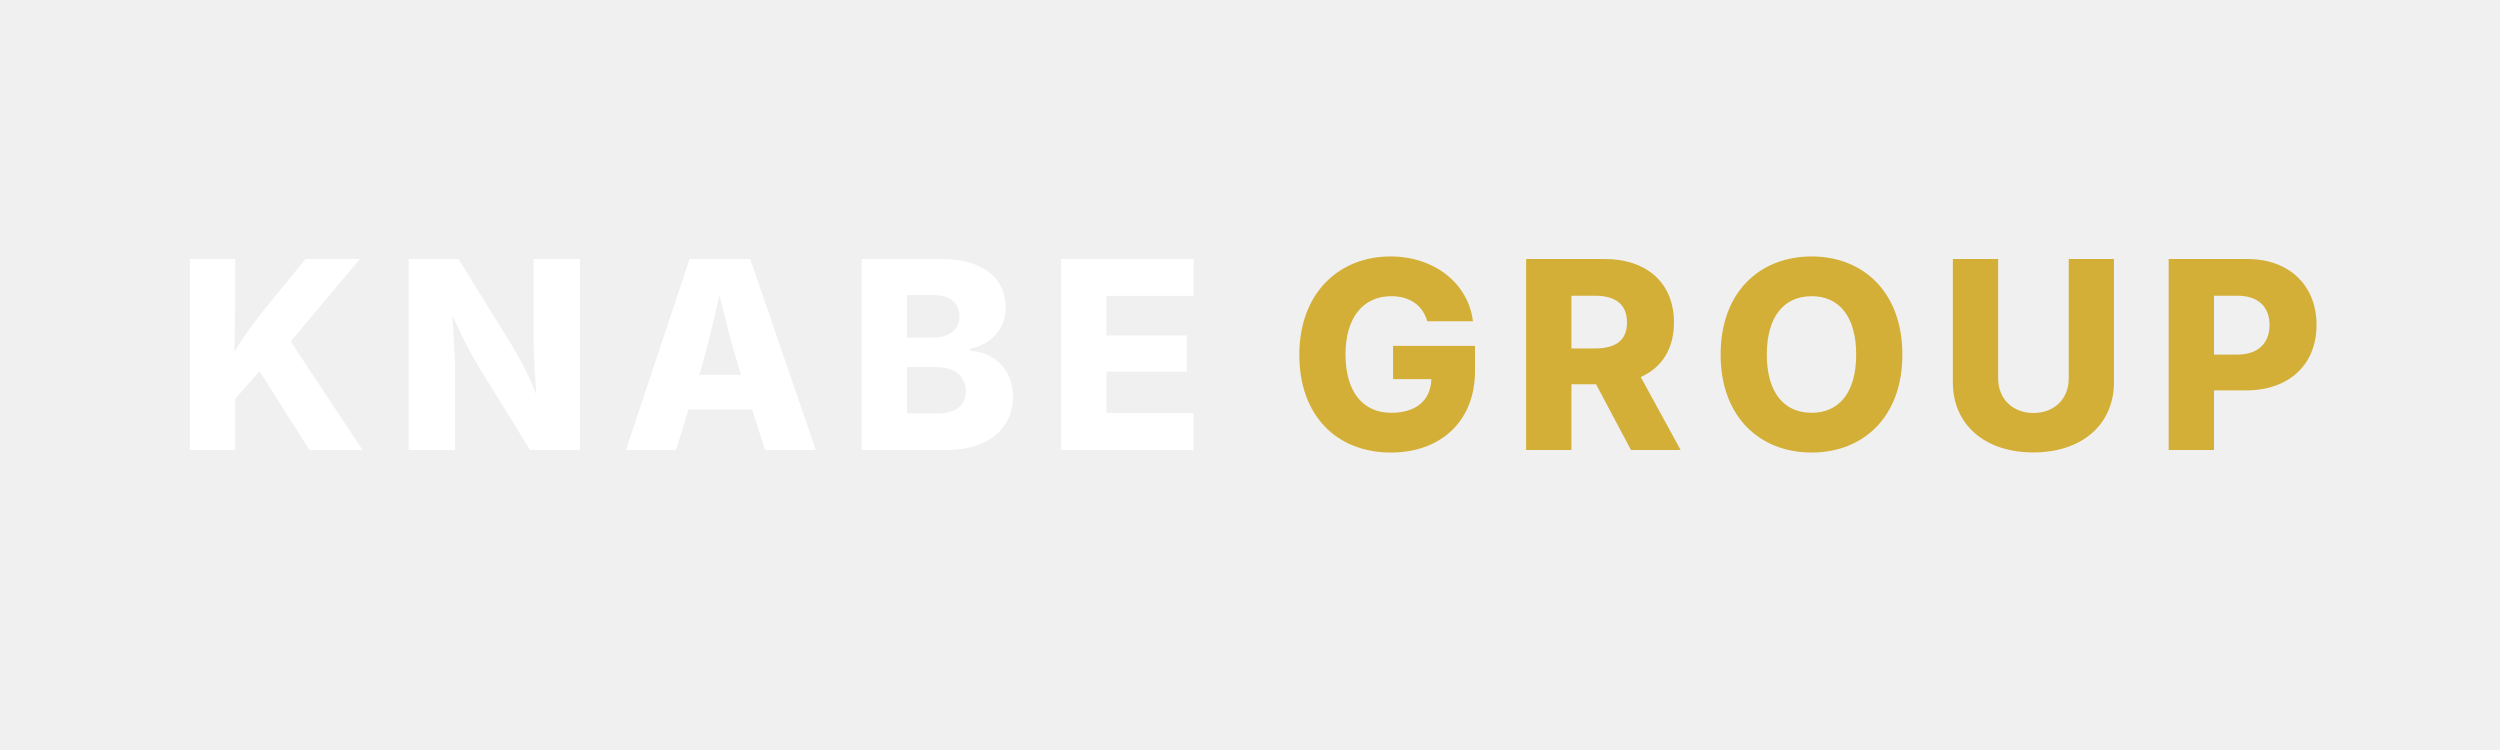
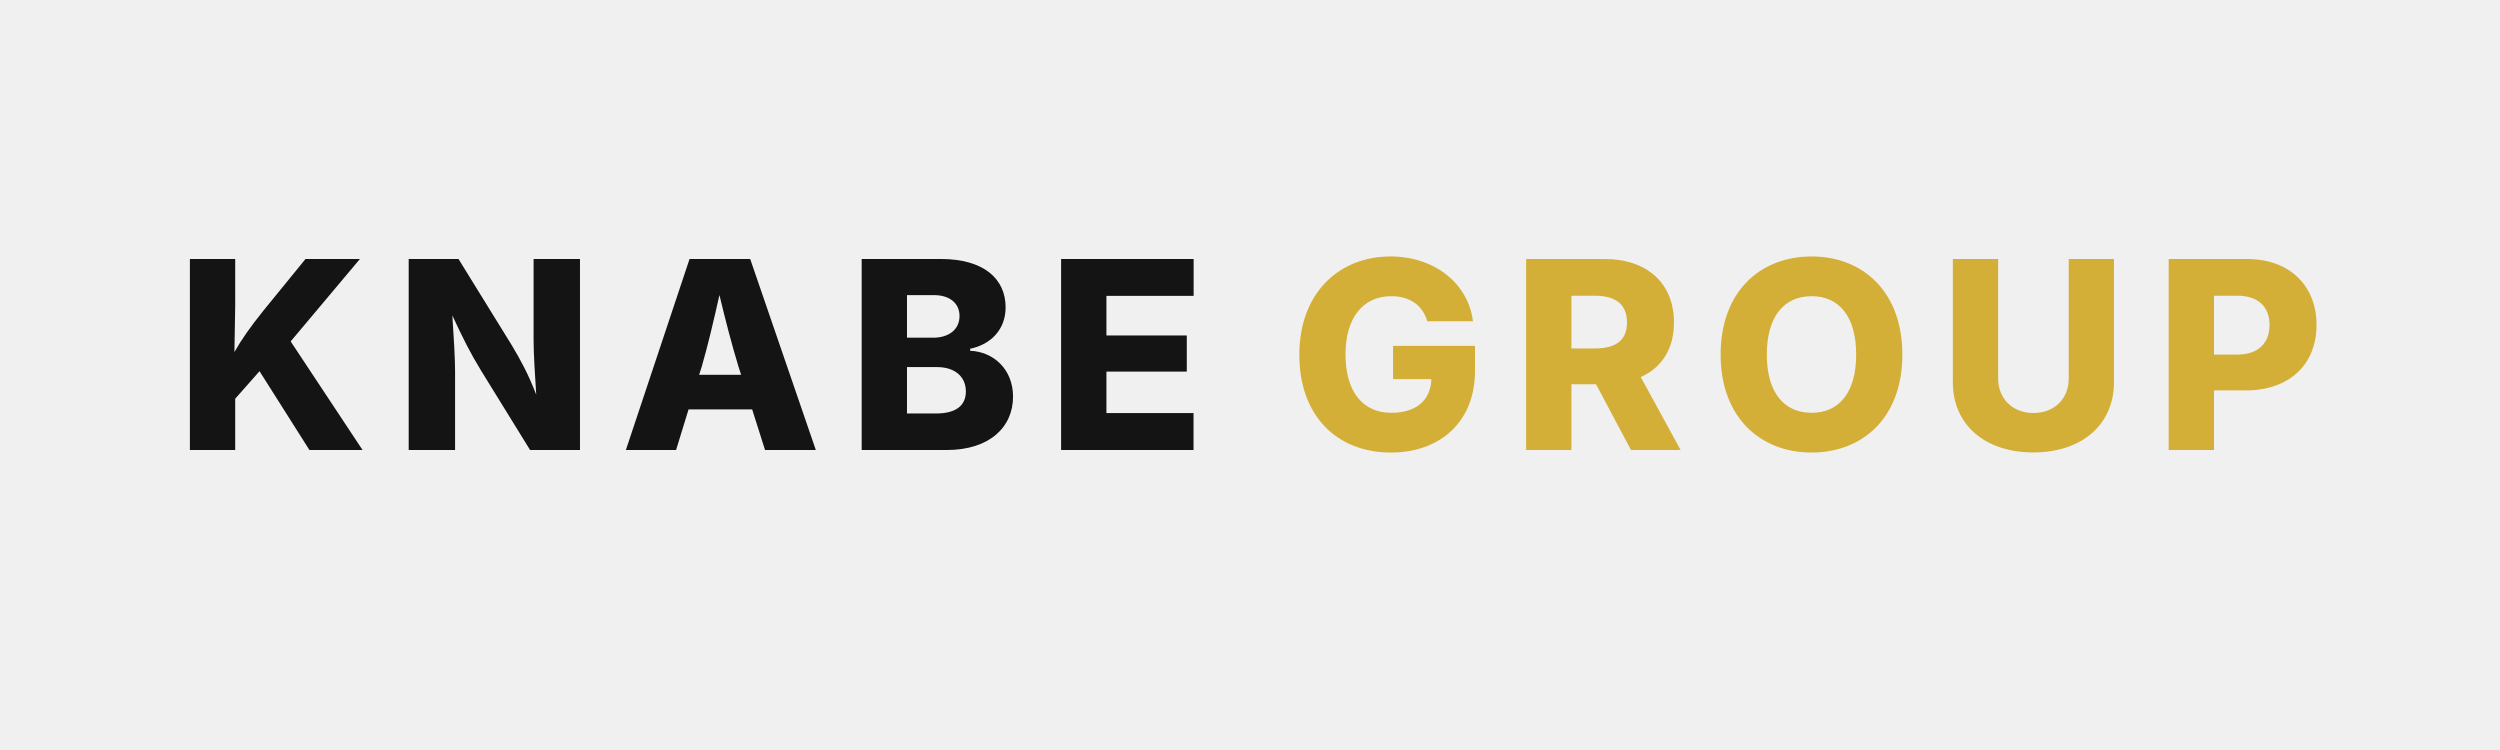
<svg xmlns="http://www.w3.org/2000/svg" viewBox="0 0 400 120" width="400" height="120">
  <style>
    .k { font-family: 'Inter', 'Helvetica Neue', Arial, sans-serif; font-weight: 800; letter-spacing: 4px; }
  </style>
-   <text x="200" y="72" text-anchor="middle" class="k" font-size="42" fill="#ffffff">
+   <text x="200" y="72" text-anchor="middle" class="k" font-size="42" fill="#141414">
    KNABE <tspan fill="#D4AF37">GROUP</tspan>
  </text>
</svg>
